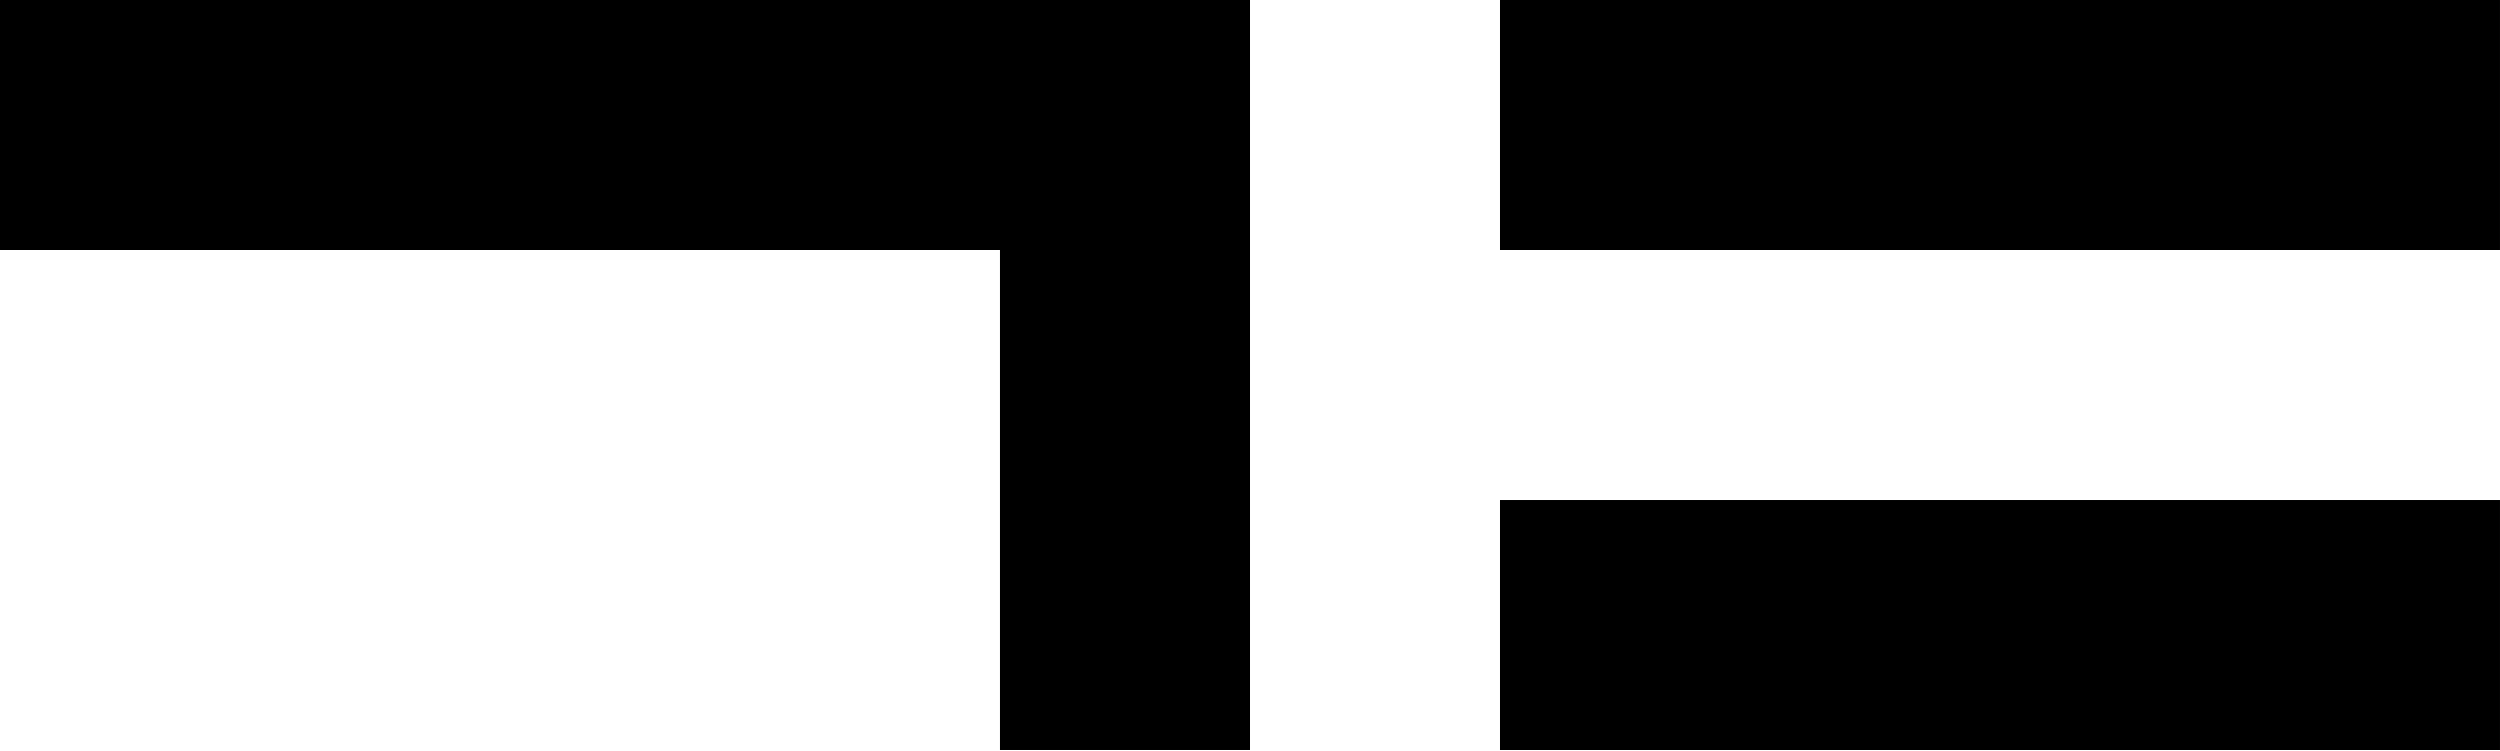
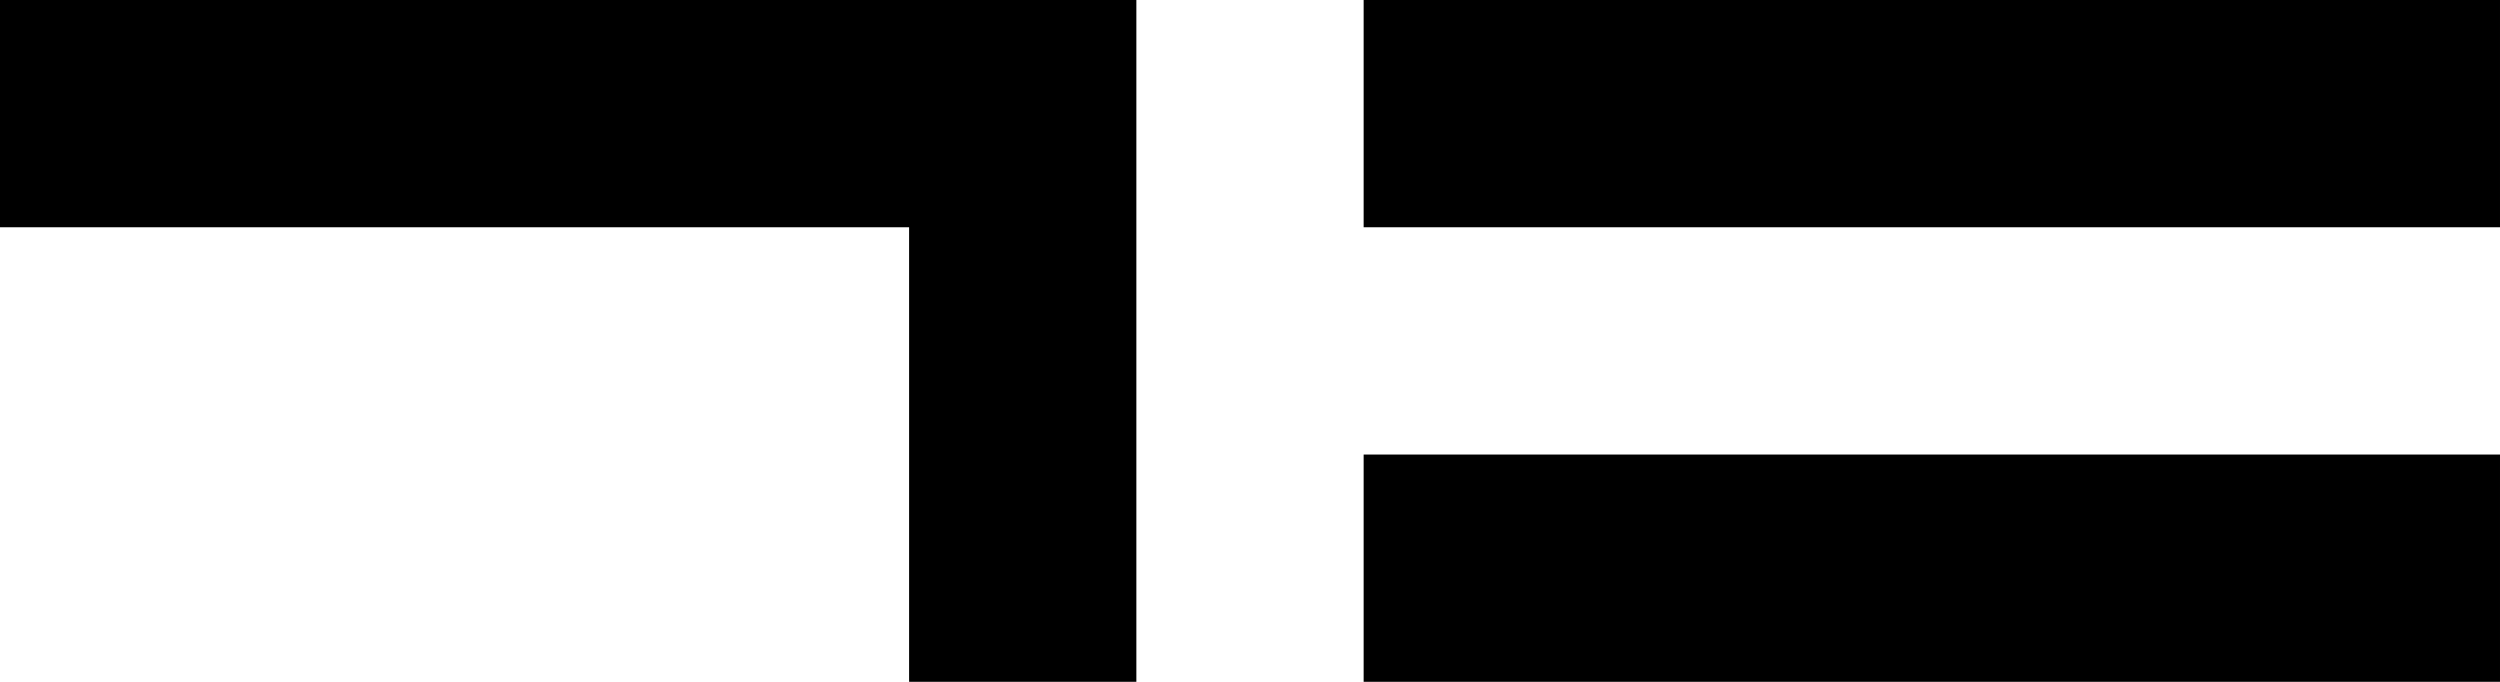
- <svg xmlns="http://www.w3.org/2000/svg" width="139.756mm" height="41.927mm" viewBox="0 0 139.756 41.927" version="1.1" id="svg1">
+ <svg xmlns="http://www.w3.org/2000/svg" width="285mm" height="77.726mm" viewBox="0 0 285 77.726" version="1.1" id="svg1">
  <defs id="defs1" />
-   <g id="layer1" transform="translate(-30.12184,-116.8737)">
-     <path id="path1" style="display:inline;opacity:1;fill:#000000;fill-opacity:1;stroke:none;stroke-width:0.244" d="m 30.122,116.874 v 13.975 h 13.975 13.976 13.975 13.975 v 13.976 13.975 H 100 v -13.975 -13.976 -13.975 H 86.024 72.048 58.073 44.097 Z m 83.853,27.952 v 13.975 h 13.976 13.975 13.976 13.975 v -13.975 h -13.975 -13.976 -13.975 z m 0,-27.952 v 13.975 h 13.976 13.975 13.976 13.975 v -13.975 h -13.975 -13.976 -13.975 z" />
+   <g id="layer1" transform="translate(-6.590806,-64.09197)">
+     <path id="path18" style="display:none;opacity:0.51;fill:#000000;stroke:#000000;stroke-width:0.073;stroke-dasharray:none;stroke-opacity:1;paint-order:normal" transform="matrix(0,1,-1.888889,0,211.3889,-12.5)" d="M 205,10 V 100 M 199.265,10 V 100 M 193.529,10 V 100 M 187.794,10 V 100 M 182.059,10 V 100 M 176.324,10 V 100 M 170.588,10 V 100 M 164.853,10 V 100 M 159.118,10 V 100 M 153.382,10 V 100 M 147.647,10 V 100 M 141.912,10 V 100 M 136.176,10 V 100 M 130.441,10 V 100 M 124.706,10 V 100 M 118.971,10 V 100 M 113.235,10 V 100 M 107.5,10 V 100 M 101.765,10 V 100 M 96.029,10 V 100 M 90.294,10 V 100 M 84.559,10 V 100 M 78.824,10 V 100 M 73.088,10 V 100 M 67.353,10 V 100 M 61.618,10 V 100 M 55.882,10 V 100 M 50.147,10 V 100 M 44.412,10 V 100 M 38.676,10 V 100 M 32.941,10 V 100 M 27.206,10 V 100 M 21.471,10 V 100 M 15.735,10 V 100 M 10,10 V 100 M 22.5,3.382 H 192.5 M 22.5,6.419 H 192.5 M 22.5,9.455 H 192.5 M 22.5,12.491 H 192.5 M 22.5,15.528 H 192.5 M 22.5,18.564 H 192.5 M 22.5,21.6 H 192.5 M 22.5,24.637 H 192.5 M 22.5,27.673 H 192.5 M 22.5,30.709 H 192.5 M 22.5,33.746 H 192.5 M 22.5,36.782 H 192.5 M 22.5,39.818 H 192.5 M 22.5,42.855 H 192.5 M 22.5,45.891 H 192.5 M 22.5,48.927 H 192.5 M 22.5,51.964 H 192.5 M 22.5,55 H 192.5 M 22.5,58.036 H 192.5 M 22.5,61.073 H 192.5 M 22.5,64.109 H 192.5 M 22.5,67.145 H 192.5 M 22.5,70.182 H 192.5 M 22.5,73.218 H 192.5 M 22.5,76.254 H 192.5 M 22.5,79.291 H 192.5 M 22.5,82.327 H 192.5 M 22.5,85.363 H 192.5 M 22.5,88.4 H 192.5 M 22.5,91.436 H 192.5 M 22.5,94.472 H 192.5 M 22.5,97.509 H 192.5 M 22.5,100.545 H 192.5 M 22.5,103.581 H 192.5 M 22.5,106.618 H 192.5" />
+     <path id="path1" style="display:inline;opacity:1;fill:#000000;fill-opacity:1;stroke:none;stroke-width:0.452" d="M 6.591,64.092 V 90 H 32.499 58.409 84.317 110.228 v 25.91 25.908 h 25.908 V 115.91 90 64.092 H 110.228 84.317 58.409 32.499 Z M 162.046,115.91 v 25.908 h 25.908 25.91 25.908 25.91 25.908 v -25.908 h -25.908 -25.91 -25.908 -25.91 z m 0,-51.818 v 25.908 h 25.908 25.91 25.908 25.91 25.908 V 64.092 h -25.908 -25.91 -25.908 -25.91 z" />
+     <path id="path48-7" style="display:none;opacity:1;fill:#a7aaad;fill-opacity:1;stroke:none;stroke-width:0.194" d="m 5.638,114.427 v 15.327 H 20.966 36.294 51.621 66.95 82.278 v 15.329 15.327 H 97.606 V 145.083 129.754 114.427 H 82.278 66.95 51.621 36.294 20.966 Z m 107.296,0 v 15.327 h 15.329 15.327 15.329 15.327 15.329 15.327 v -15.327 h -15.327 -15.329 -15.327 -15.329 -15.327 z m 0,30.656 v 15.327 h 15.329 15.327 15.329 15.327 15.329 15.327 v -15.327 h -15.327 -15.329 -15.327 -15.329 -15.327 z" />
  </g>
</svg>
